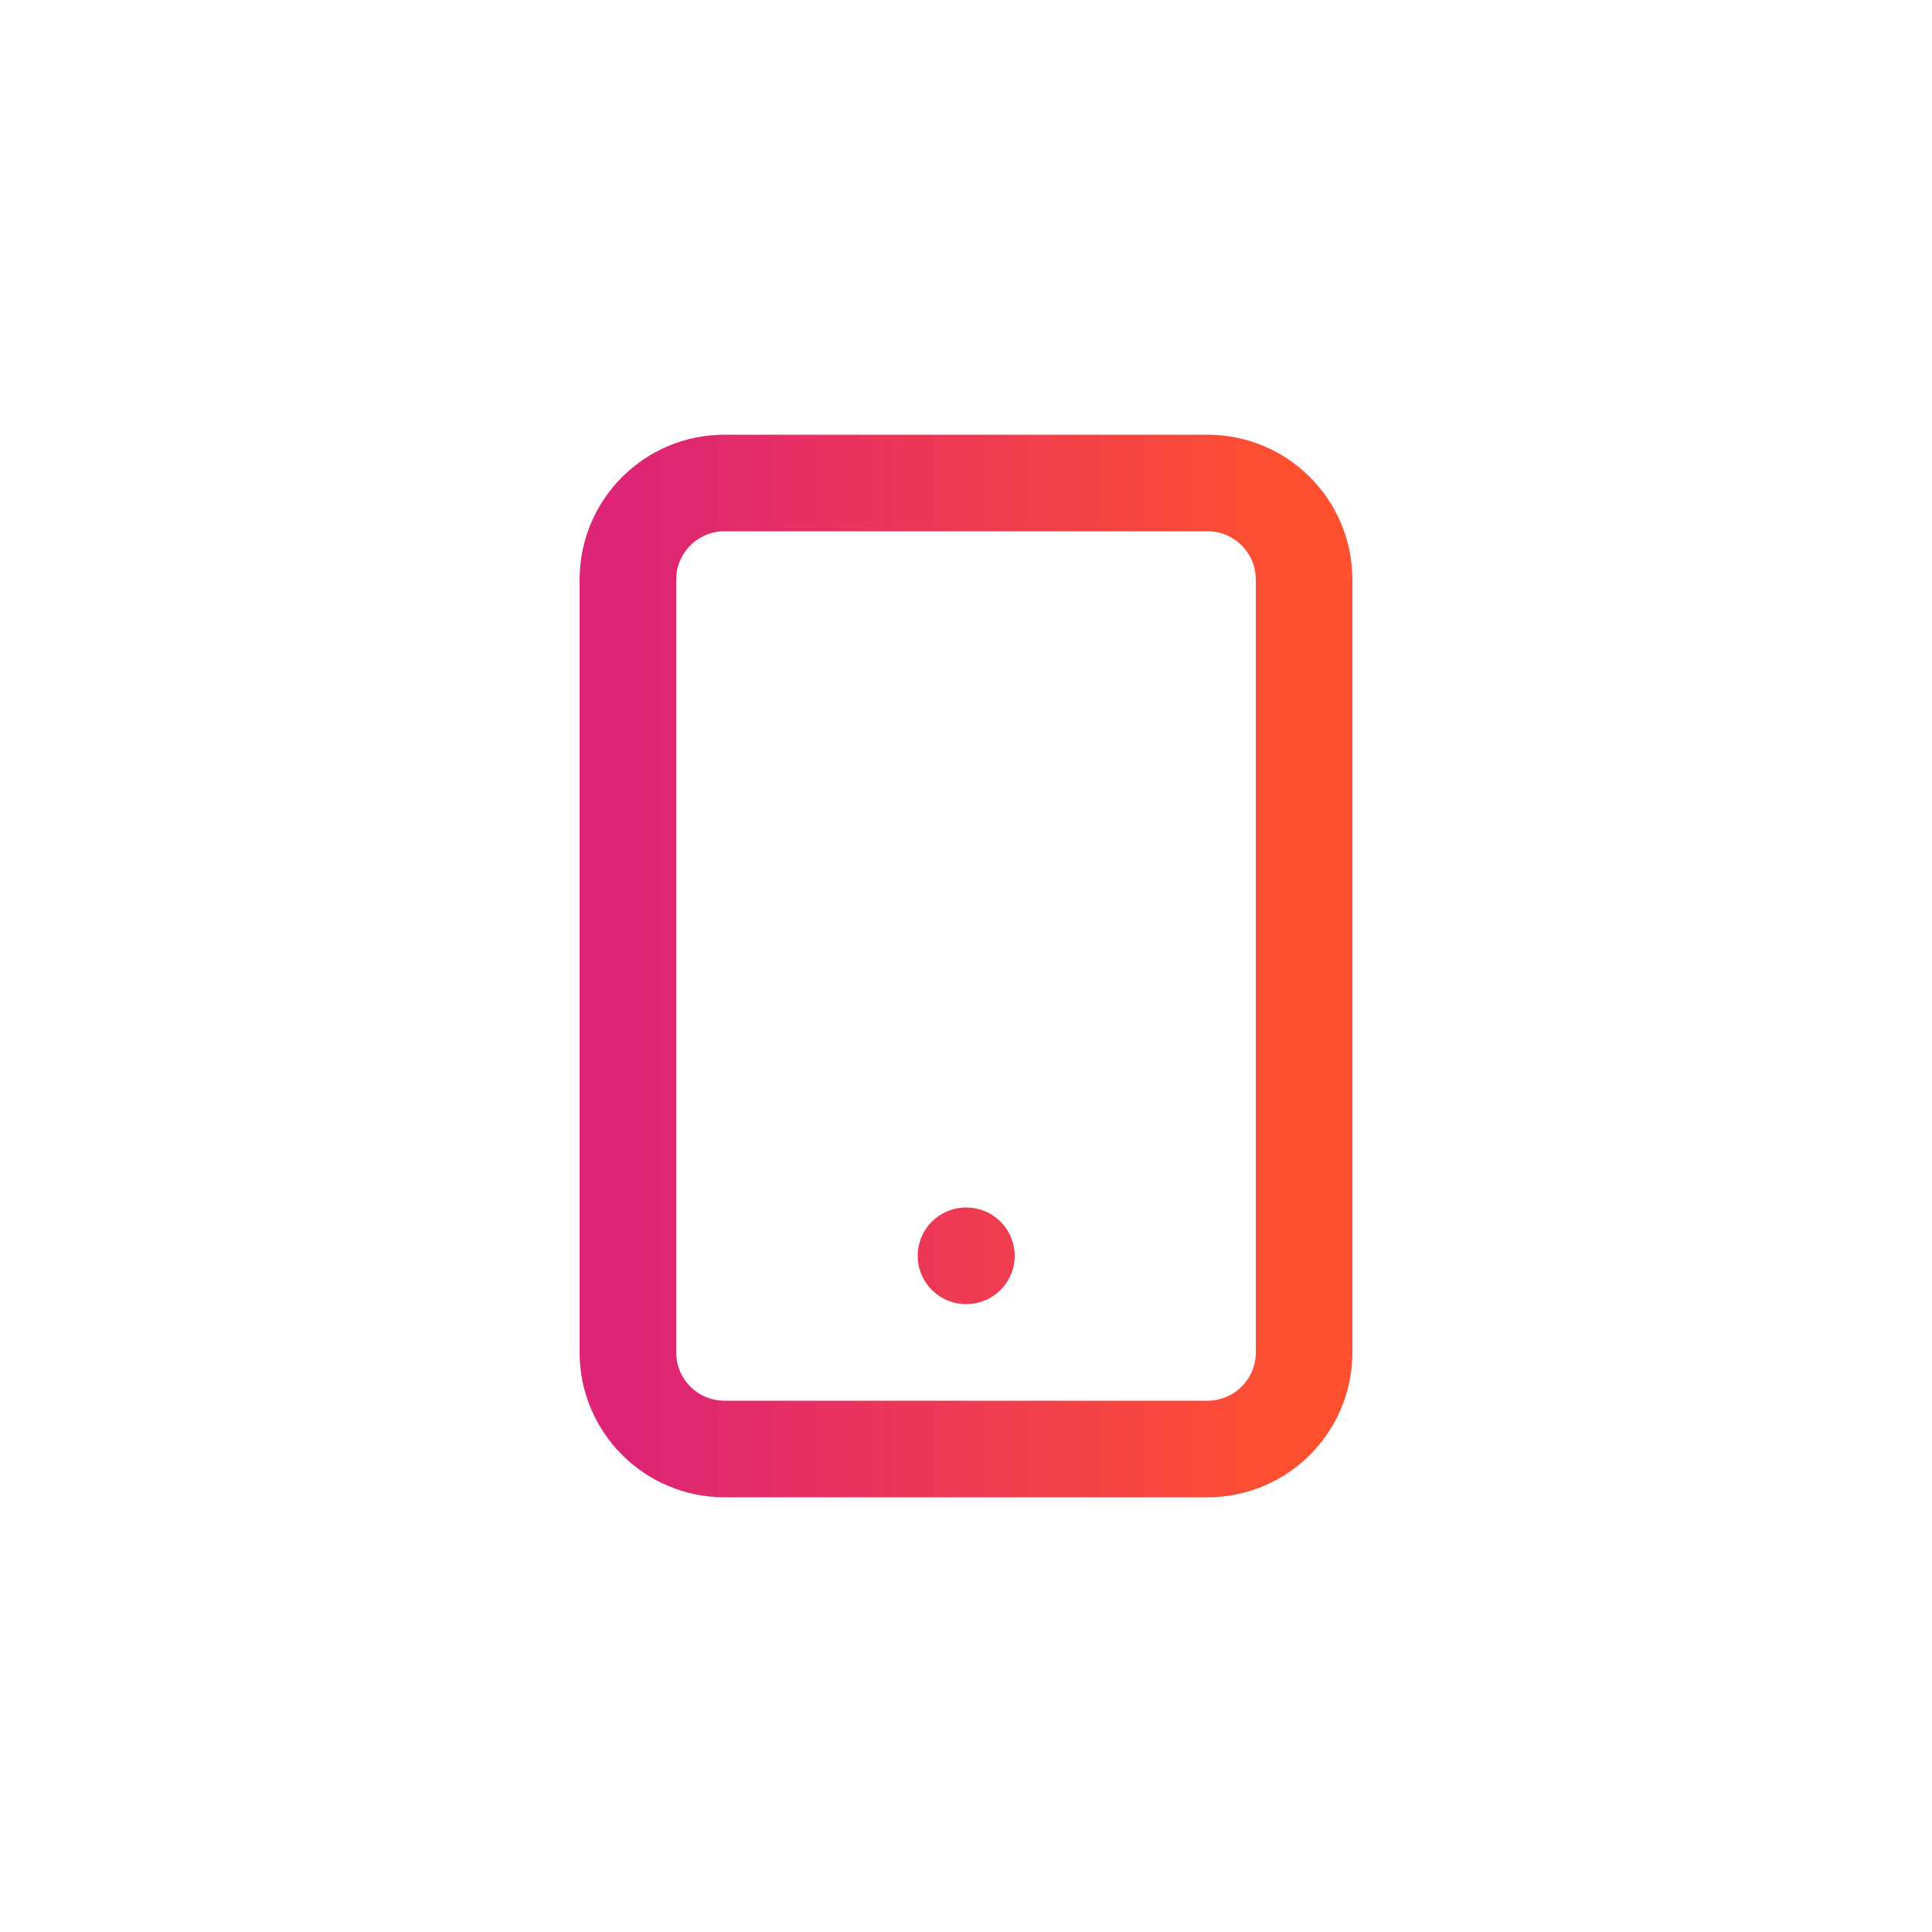
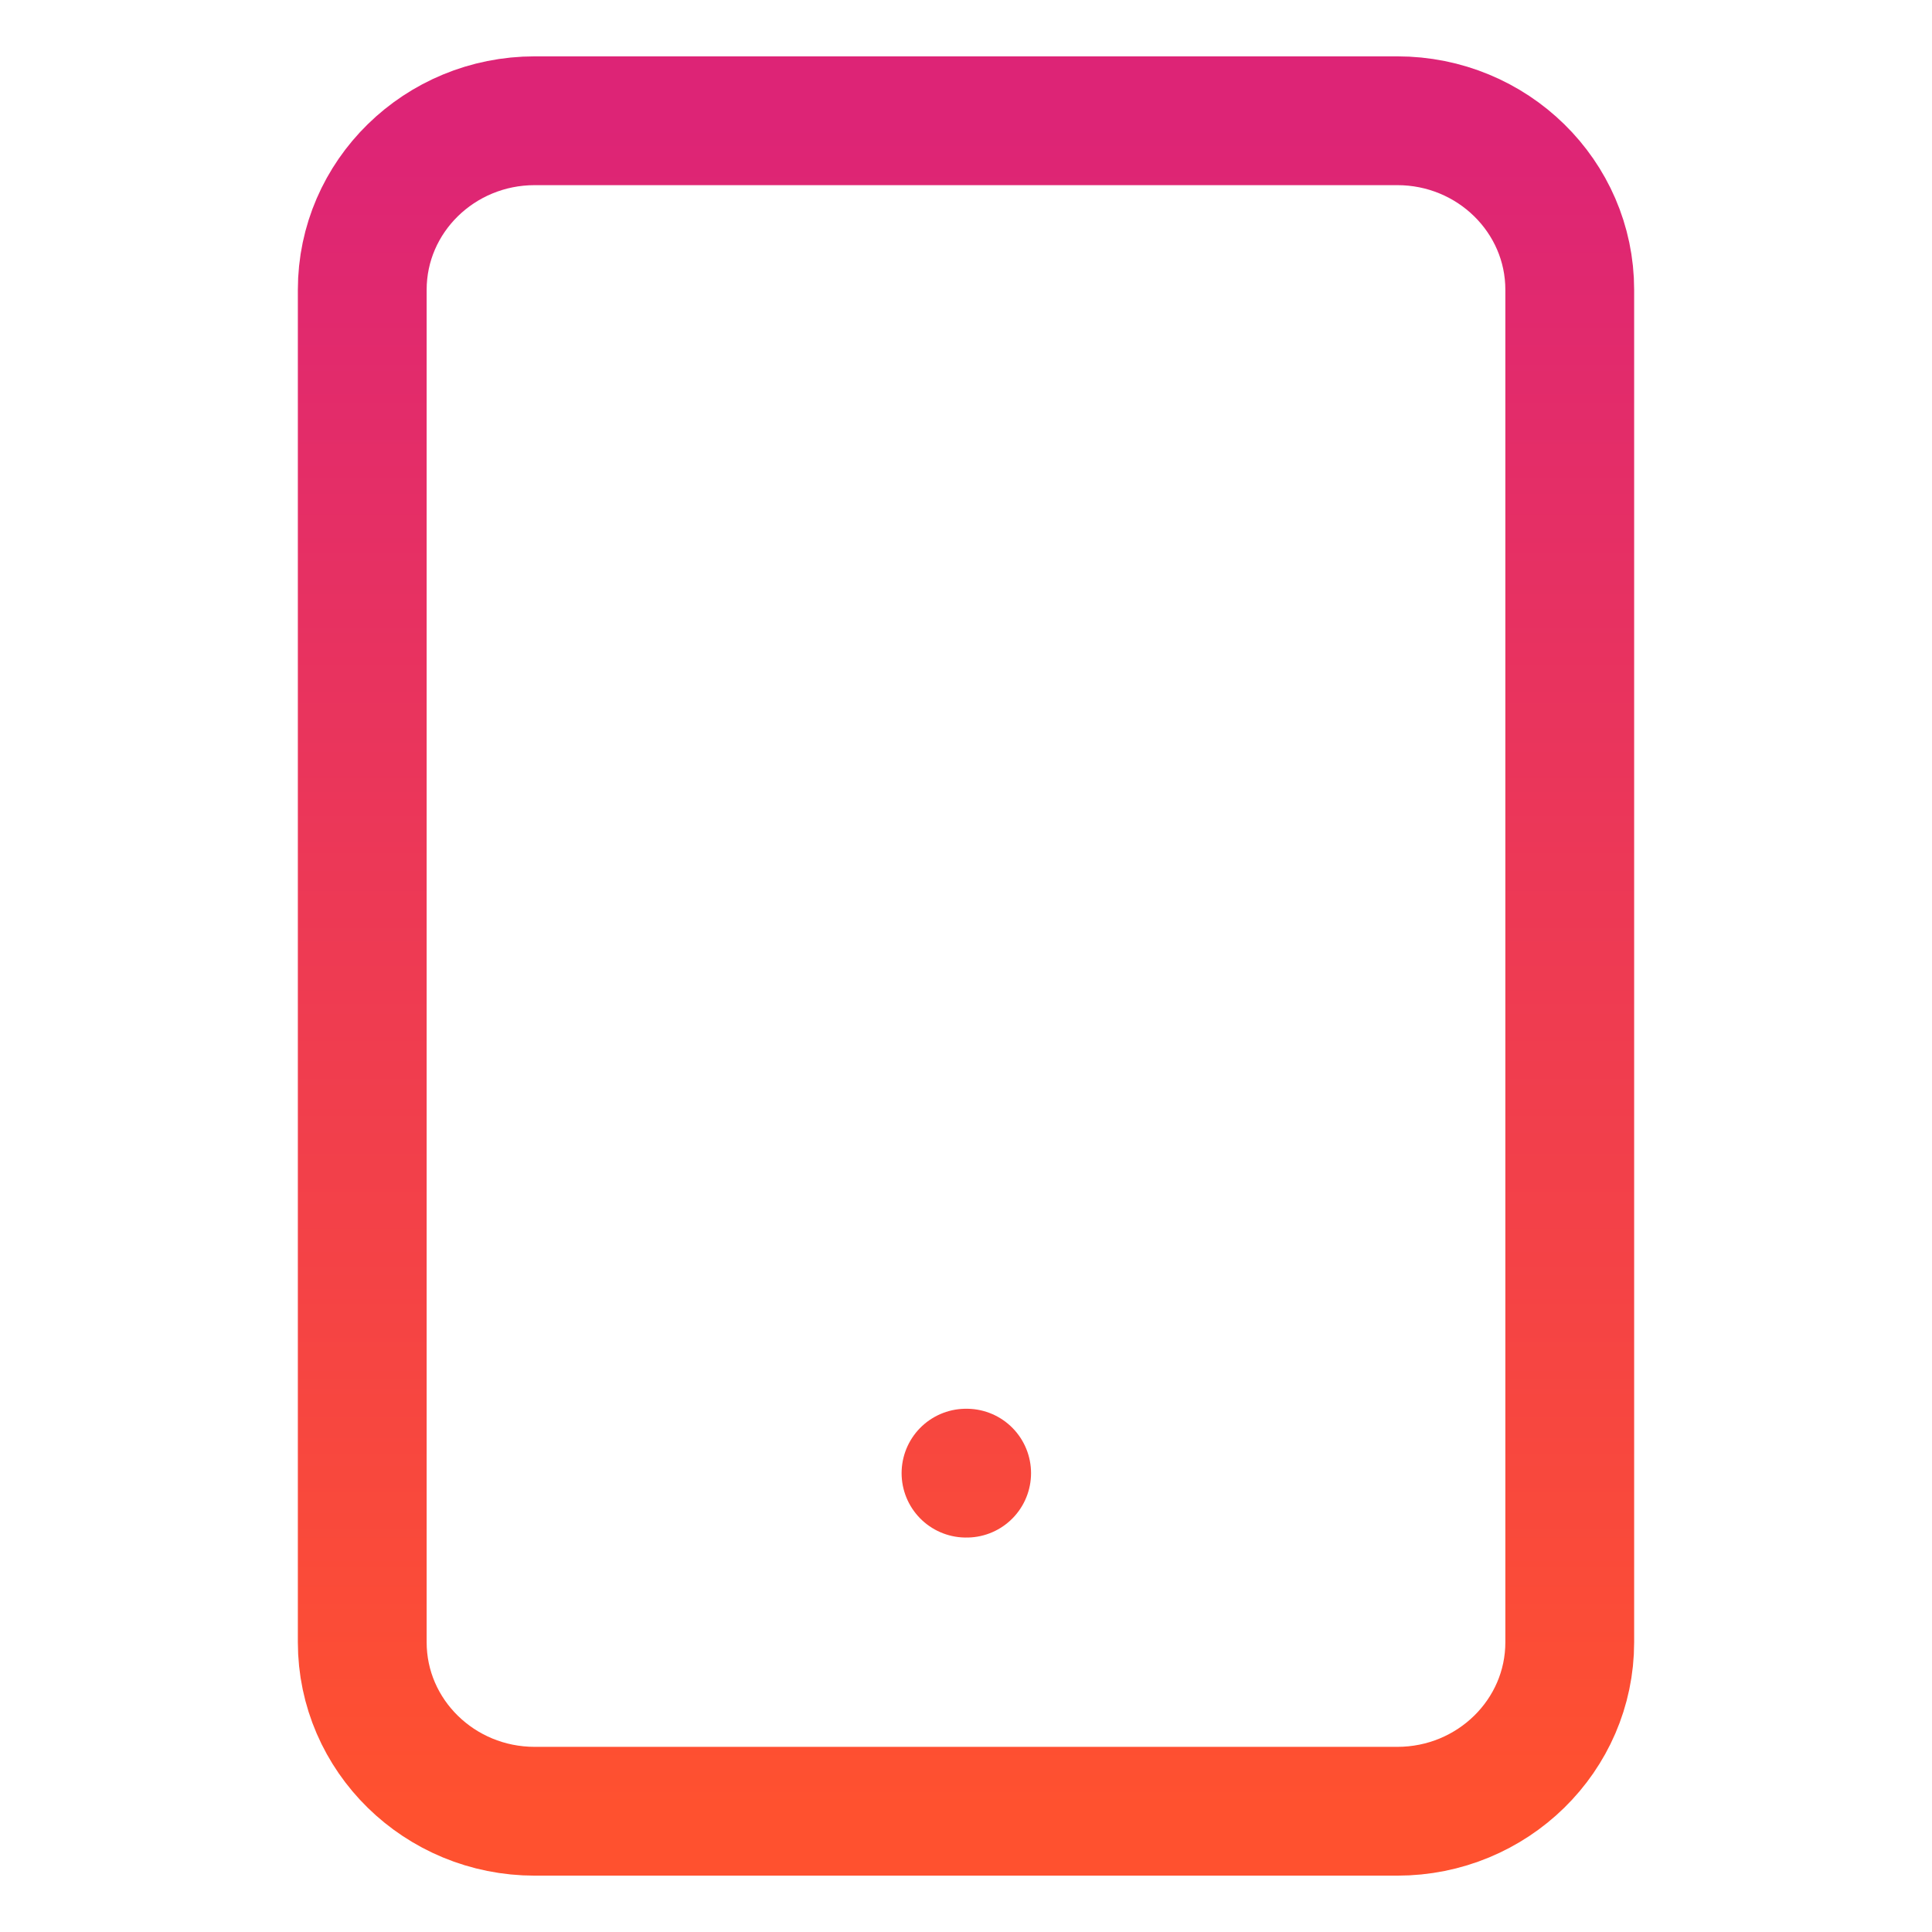
- <svg xmlns="http://www.w3.org/2000/svg" width="40" height="40" viewBox="0 0 40 40" fill="none">
-   <path d="M20 26H20.008M15 10H25C26.105 10 27 10.895 27 12V28C27 29.105 26.105 30 25 30H15C13.895 30 13 29.105 13 28V12C13 10.895 13.895 10 15 10Z" stroke="url(#paint0_linear_620_5773)" stroke-width="2" stroke-linecap="round" stroke-linejoin="round" />
+ <svg xmlns="http://www.w3.org/2000/svg" width="18" height="18" viewBox="0 0 18 18" fill="none">
+   <path d="M9 13.725H9.006M4.982 1.125H13.018C13.905 1.125 14.625 1.83 14.625 2.7V15.3C14.625 16.17 13.905 16.875 13.018 16.875H4.982C4.095 16.875 3.375 16.17 3.375 15.3V2.7C3.375 1.83 4.095 1.125 4.982 1.125Z" stroke="url(#paint0_linear_12211_39945)" stroke-width="1.2" stroke-linecap="round" stroke-linejoin="round" />
  <defs>
-     <linearGradient id="paint0_linear_620_5773" x1="13" y1="20" x2="27" y2="20" gradientUnits="userSpaceOnUse">
-       <stop stop-color="#DD2476" />
-       <stop offset="1" stop-color="#FF512F" />
+     <linearGradient id="paint0_linear_12211_39945" x1="9" y1="16.875" x2="9" y2="1.125" gradientUnits="userSpaceOnUse">
+       <stop stop-color="#FF512F" />
+       <stop offset="1" stop-color="#DD2476" />
    </linearGradient>
  </defs>
</svg>
